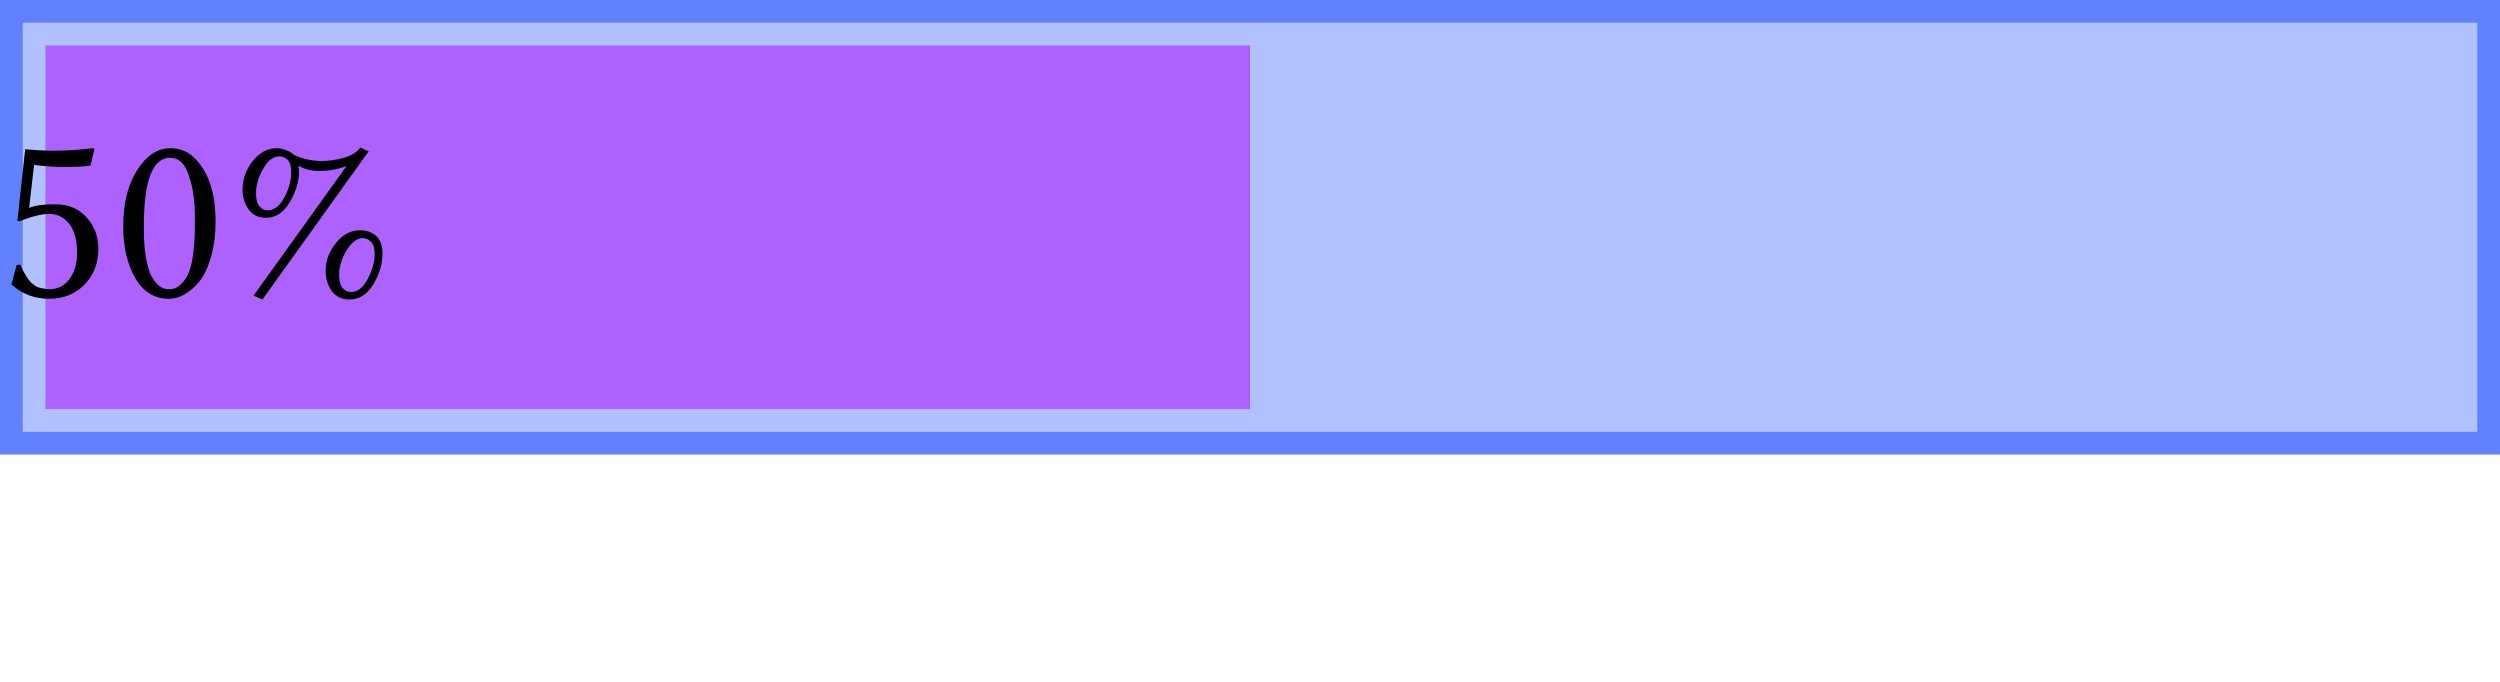
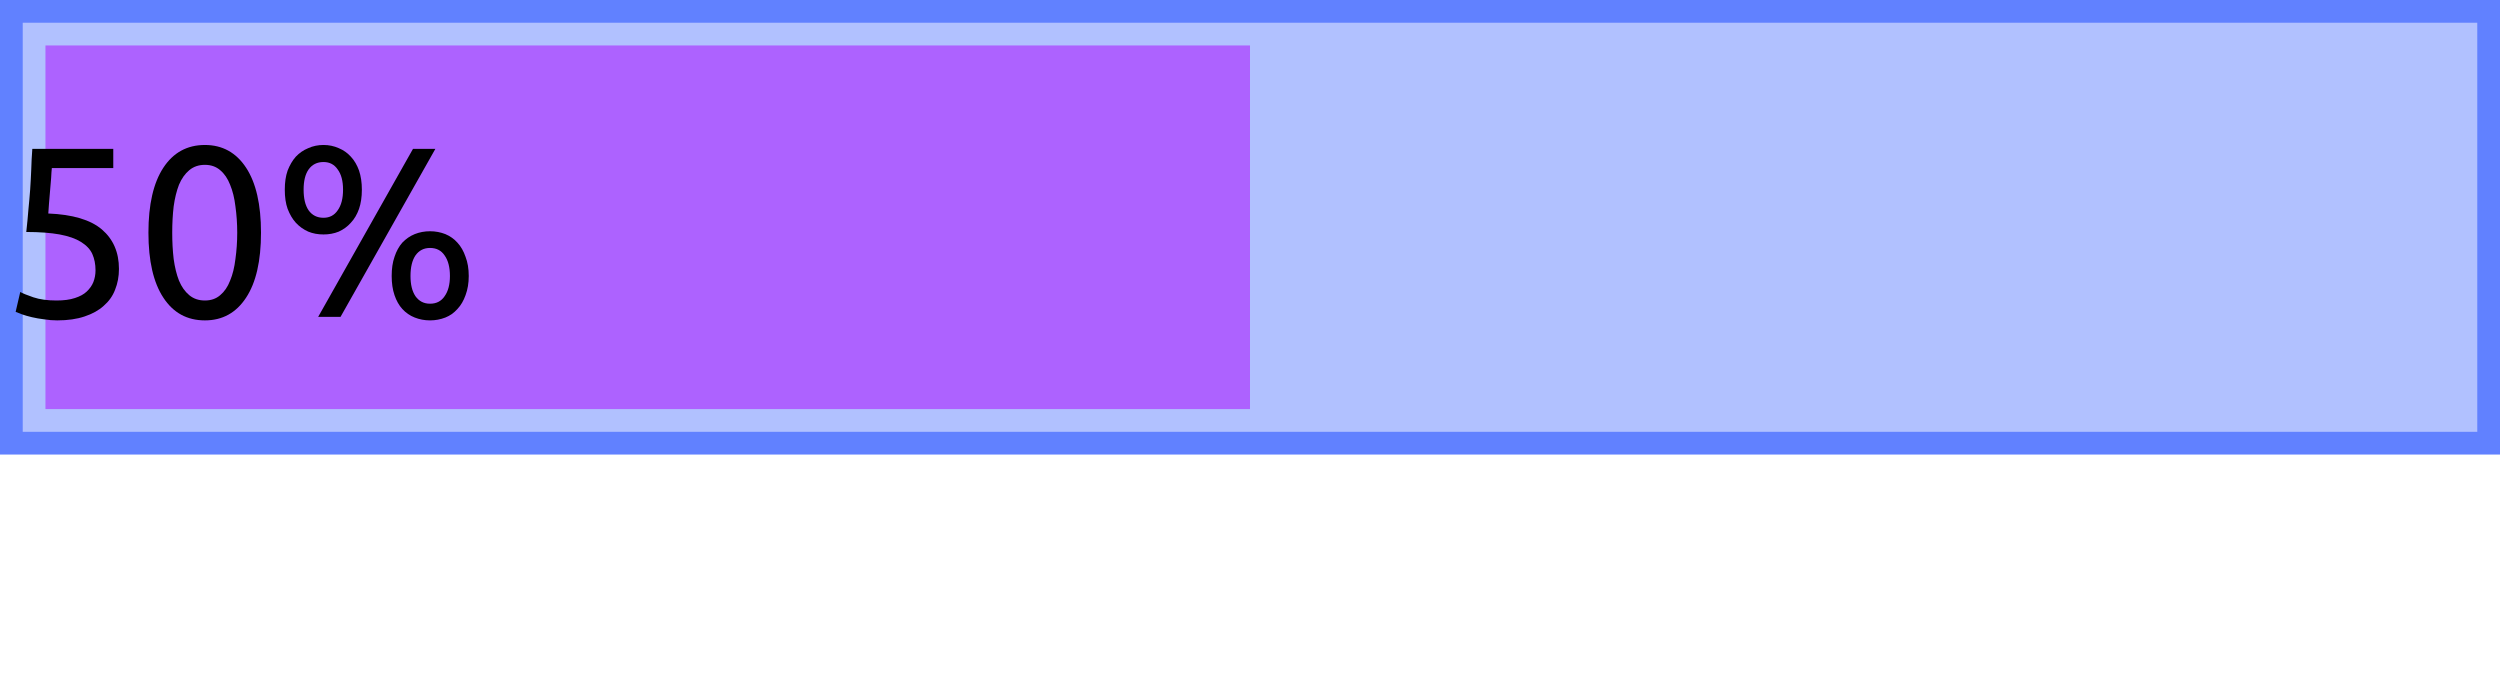
<svg xmlns="http://www.w3.org/2000/svg" xmlns:xlink="http://www.w3.org/1999/xlink" width="110pt" height="30pt" viewBox="0 0 110 30" version="1.1">
  <defs>
    <g>
      <symbol overflow="visible" id="glyph0-0">
-         <path style="stroke:none;" d="M 0.531 -6.438 L 0.531 -1.016 L 2.344 -3.719 Z M 0.859 -0.531 L 4.484 -0.531 L 2.672 -3.25 Z M 2.984 -3.719 L 4.797 -1.016 L 4.797 -6.438 Z M 2.672 -4.203 L 4.484 -6.906 L 0.859 -6.906 Z M 0 0 L 0 -7.453 L 5.344 -7.453 L 5.344 0 Z M 0 0 " />
+         <path style="stroke:none;" d="M 0.531 0 L 0.531 -8 L 4.797 -8 L 4.797 0 Z M 4.266 -0.531 L 4.266 -7.469 L 1.062 -7.469 L 1.062 -0.531 Z M 4.266 -0.531 " />
      </symbol>
      <symbol overflow="visible" id="glyph0-1">
-         <path style="stroke:none;" d="M 2.156 0.109 C 1.539 0.109 1.004 -0.086 0.547 -0.484 L 0.5 -0.516 L 0.734 -1.375 L 0.891 -1.391 C 0.91 -1.348 0.945 -1.27 1 -1.156 C 1.062 -1.039 1.102 -0.969 1.125 -0.938 C 1.145 -0.906 1.18 -0.848 1.234 -0.766 C 1.297 -0.691 1.336 -0.641 1.359 -0.609 C 1.391 -0.586 1.438 -0.551 1.5 -0.5 C 1.562 -0.445 1.625 -0.41 1.688 -0.391 C 1.75 -0.379 1.82 -0.363 1.906 -0.344 C 1.988 -0.32 2.078 -0.312 2.172 -0.312 C 2.535 -0.312 2.828 -0.457 3.047 -0.75 C 3.273 -1.039 3.391 -1.426 3.391 -1.906 C 3.391 -2.469 3.273 -2.895 3.047 -3.188 C 2.816 -3.477 2.523 -3.625 2.172 -3.625 C 1.836 -3.625 1.395 -3.516 0.844 -3.297 L 0.766 -3.328 L 1.109 -6.469 C 1.586 -6.426 1.992 -6.406 2.328 -6.406 C 2.91 -6.406 3.492 -6.441 4.078 -6.516 L 4.156 -6.484 L 3.984 -5.75 C 3.629 -5.707 3.254 -5.688 2.859 -5.688 C 2.43 -5.688 1.977 -5.719 1.5 -5.781 L 1.281 -3.891 C 1.57 -4.004 1.957 -4.055 2.438 -4.047 C 3.02 -4.047 3.477 -3.852 3.812 -3.469 C 4.156 -3.094 4.328 -2.633 4.328 -2.094 C 4.328 -1.457 4.125 -0.93 3.719 -0.516 C 3.312 -0.098 2.789 0.109 2.156 0.109 Z M 2.156 0.109 " />
+         <path style="stroke:none;" d="M 2.125 -4.547 C 3.195 -4.504 3.984 -4.27 4.484 -3.844 C 4.984 -3.414 5.234 -2.836 5.234 -2.109 C 5.234 -1.773 5.176 -1.469 5.062 -1.188 C 4.957 -0.914 4.789 -0.68 4.562 -0.484 C 4.344 -0.285 4.062 -0.129 3.719 -0.016 C 3.383 0.098 2.984 0.156 2.516 0.156 C 2.328 0.156 2.133 0.141 1.938 0.109 C 1.75 0.086 1.57 0.055 1.406 0.016 C 1.238 -0.023 1.094 -0.066 0.969 -0.109 C 0.844 -0.16 0.75 -0.195 0.688 -0.219 L 0.891 -1.094 C 1.004 -1.031 1.195 -0.953 1.469 -0.859 C 1.75 -0.766 2.086 -0.719 2.484 -0.719 C 2.805 -0.719 3.078 -0.754 3.297 -0.828 C 3.516 -0.898 3.688 -0.992 3.812 -1.109 C 3.945 -1.234 4.047 -1.375 4.109 -1.531 C 4.172 -1.695 4.203 -1.867 4.203 -2.047 C 4.203 -2.316 4.156 -2.555 4.062 -2.766 C 3.969 -2.973 3.801 -3.148 3.562 -3.297 C 3.332 -3.441 3.02 -3.551 2.625 -3.625 C 2.238 -3.695 1.75 -3.734 1.156 -3.734 C 1.195 -4.086 1.227 -4.414 1.25 -4.719 C 1.281 -5.02 1.305 -5.316 1.328 -5.609 C 1.348 -5.898 1.363 -6.191 1.375 -6.484 C 1.383 -6.773 1.398 -7.078 1.422 -7.391 L 4.984 -7.391 L 4.984 -6.547 L 2.281 -6.547 C 2.27 -6.441 2.258 -6.297 2.25 -6.109 C 2.238 -5.93 2.223 -5.742 2.203 -5.547 C 2.191 -5.359 2.176 -5.172 2.156 -4.984 C 2.145 -4.797 2.133 -4.648 2.125 -4.547 Z M 2.125 -4.547 " />
      </symbol>
      <symbol overflow="visible" id="glyph0-2">
-         <path style="stroke:none;" d="M 2.484 -6.094 C 1.711 -6.094 1.328 -5.082 1.328 -3.062 C 1.328 -2.844 1.332 -2.625 1.344 -2.406 C 1.352 -2.195 1.379 -1.957 1.422 -1.688 C 1.473 -1.426 1.535 -1.195 1.609 -1 C 1.691 -0.812 1.801 -0.648 1.938 -0.516 C 2.082 -0.379 2.25 -0.312 2.438 -0.312 C 2.531 -0.312 2.625 -0.328 2.719 -0.359 C 2.82 -0.398 2.941 -0.5 3.078 -0.656 C 3.211 -0.812 3.316 -1.023 3.391 -1.297 C 3.516 -1.742 3.578 -2.438 3.578 -3.375 C 3.578 -4.051 3.516 -4.609 3.391 -5.047 C 3.273 -5.484 3.129 -5.773 2.953 -5.922 C 2.828 -6.035 2.672 -6.094 2.484 -6.094 Z M 2.438 0.109 C 1.801 0.109 1.305 -0.191 0.953 -0.797 C 0.598 -1.41 0.422 -2.172 0.422 -3.078 C 0.422 -4.086 0.625 -4.91 1.031 -5.547 C 1.445 -6.191 1.93 -6.516 2.484 -6.516 C 2.891 -6.516 3.227 -6.391 3.5 -6.141 C 4.156 -5.535 4.484 -4.586 4.484 -3.297 C 4.484 -2.703 4.414 -2.176 4.281 -1.719 C 4.145 -1.258 3.973 -0.898 3.766 -0.641 C 3.555 -0.391 3.336 -0.203 3.109 -0.078 C 2.879 0.047 2.656 0.109 2.438 0.109 Z M 2.438 0.109 " />
+         <path style="stroke:none;" d="M 0.531 -3.703 C 0.531 -4.941 0.75 -5.895 1.188 -6.562 C 1.625 -7.227 2.234 -7.562 3.016 -7.562 C 3.785 -7.562 4.391 -7.227 4.828 -6.562 C 5.266 -5.895 5.484 -4.941 5.484 -3.703 C 5.484 -2.461 5.266 -1.508 4.828 -0.844 C 4.391 -0.176 3.785 0.156 3.016 0.156 C 2.234 0.156 1.625 -0.176 1.188 -0.844 C 0.75 -1.508 0.531 -2.461 0.531 -3.703 Z M 4.438 -3.703 C 4.438 -4.109 4.41 -4.492 4.359 -4.859 C 4.316 -5.223 4.238 -5.539 4.125 -5.812 C 4.02 -6.082 3.875 -6.297 3.688 -6.453 C 3.508 -6.609 3.285 -6.688 3.016 -6.688 C 2.742 -6.688 2.516 -6.609 2.328 -6.453 C 2.141 -6.297 1.988 -6.082 1.875 -5.812 C 1.77 -5.539 1.691 -5.223 1.641 -4.859 C 1.598 -4.492 1.578 -4.109 1.578 -3.703 C 1.578 -3.297 1.598 -2.91 1.641 -2.547 C 1.691 -2.18 1.77 -1.863 1.875 -1.594 C 1.988 -1.32 2.141 -1.109 2.328 -0.953 C 2.516 -0.797 2.742 -0.719 3.016 -0.719 C 3.285 -0.719 3.508 -0.797 3.688 -0.953 C 3.875 -1.109 4.02 -1.32 4.125 -1.594 C 4.238 -1.863 4.316 -2.18 4.359 -2.547 C 4.41 -2.91 4.438 -3.297 4.438 -3.703 Z M 4.438 -3.703 " />
      </symbol>
      <symbol overflow="visible" id="glyph0-3">
-         <path style="stroke:none;" d="M 4.922 -0.953 C 4.922 -0.68 4.973 -0.484 5.078 -0.359 C 5.18 -0.242 5.301 -0.188 5.438 -0.188 C 5.727 -0.188 5.973 -0.375 6.172 -0.75 C 6.379 -1.133 6.484 -1.504 6.484 -1.859 C 6.484 -2.129 6.426 -2.312 6.312 -2.406 C 6.207 -2.508 6.094 -2.562 5.969 -2.562 C 5.707 -2.562 5.469 -2.379 5.25 -2.016 C 5.031 -1.66 4.922 -1.305 4.922 -0.953 Z M 4.328 -1.125 C 4.328 -1.562 4.477 -1.969 4.781 -2.344 C 5.082 -2.719 5.438 -2.906 5.844 -2.906 C 6.113 -2.906 6.344 -2.828 6.531 -2.672 C 6.727 -2.516 6.828 -2.25 6.828 -1.875 C 6.828 -1.414 6.691 -0.961 6.422 -0.516 C 6.148 -0.078 5.801 0.141 5.375 0.141 C 5.039 0.141 4.781 0.016 4.594 -0.234 C 4.414 -0.492 4.328 -0.789 4.328 -1.125 Z M 4.156 -5.953 C 4.469 -5.953 4.789 -6 5.125 -6.094 C 5.457 -6.188 5.703 -6.336 5.859 -6.547 L 6.219 -6.375 L 1.547 0.141 L 1.156 -0.031 L 5.25 -5.734 C 4.883 -5.586 4.477 -5.516 4.031 -5.516 C 3.688 -5.516 3.383 -5.594 3.125 -5.75 C 3.145 -5.676 3.156 -5.586 3.156 -5.484 C 3.156 -5.047 3.02 -4.598 2.75 -4.141 C 2.477 -3.68 2.129 -3.453 1.703 -3.453 C 1.367 -3.453 1.113 -3.578 0.938 -3.828 C 0.758 -4.086 0.672 -4.375 0.672 -4.688 C 0.672 -5.145 0.816 -5.562 1.109 -5.938 C 1.41 -6.32 1.766 -6.516 2.172 -6.516 C 2.316 -6.516 2.461 -6.484 2.609 -6.422 C 2.766 -6.359 2.875 -6.289 2.938 -6.219 C 3.332 -6.039 3.738 -5.953 4.156 -5.953 Z M 1.266 -4.531 C 1.266 -4.258 1.316 -4.066 1.422 -3.953 C 1.523 -3.836 1.641 -3.781 1.766 -3.781 C 2.055 -3.781 2.301 -3.961 2.5 -4.328 C 2.707 -4.703 2.812 -5.082 2.812 -5.469 C 2.812 -5.727 2.758 -5.906 2.656 -6 C 2.551 -6.102 2.43 -6.156 2.297 -6.156 C 2.023 -6.156 1.785 -5.973 1.578 -5.609 C 1.367 -5.242 1.266 -4.883 1.266 -4.531 Z M 1.266 -4.531 " />
+         <path style="stroke:none;" d="M 0.531 -5.594 C 0.531 -5.914 0.57 -6.195 0.656 -6.438 C 0.75 -6.676 0.867 -6.879 1.016 -7.047 C 1.172 -7.211 1.352 -7.336 1.562 -7.422 C 1.77 -7.516 1.992 -7.562 2.234 -7.562 C 2.473 -7.562 2.695 -7.516 2.906 -7.422 C 3.113 -7.336 3.289 -7.211 3.438 -7.047 C 3.594 -6.879 3.711 -6.676 3.797 -6.438 C 3.879 -6.195 3.922 -5.914 3.922 -5.594 C 3.922 -5.27 3.879 -4.988 3.797 -4.75 C 3.711 -4.508 3.594 -4.305 3.438 -4.141 C 3.289 -3.973 3.113 -3.844 2.906 -3.75 C 2.695 -3.664 2.473 -3.625 2.234 -3.625 C 1.992 -3.625 1.77 -3.664 1.562 -3.75 C 1.352 -3.844 1.172 -3.973 1.016 -4.141 C 0.867 -4.305 0.75 -4.508 0.656 -4.75 C 0.57 -4.988 0.531 -5.27 0.531 -5.594 Z M 3.094 -5.594 C 3.094 -5.977 3.016 -6.273 2.859 -6.484 C 2.711 -6.703 2.504 -6.812 2.234 -6.812 C 1.953 -6.812 1.734 -6.703 1.578 -6.484 C 1.43 -6.273 1.359 -5.977 1.359 -5.594 C 1.359 -5.207 1.43 -4.906 1.578 -4.688 C 1.734 -4.469 1.953 -4.359 2.234 -4.359 C 2.504 -4.359 2.711 -4.469 2.859 -4.688 C 3.016 -4.906 3.094 -5.207 3.094 -5.594 Z M 5.234 -1.797 C 5.234 -2.117 5.273 -2.398 5.359 -2.641 C 5.441 -2.891 5.555 -3.098 5.703 -3.266 C 5.859 -3.43 6.039 -3.555 6.25 -3.641 C 6.457 -3.723 6.68 -3.766 6.922 -3.766 C 7.16 -3.766 7.383 -3.723 7.594 -3.641 C 7.801 -3.555 7.977 -3.43 8.125 -3.266 C 8.281 -3.098 8.398 -2.891 8.484 -2.641 C 8.578 -2.398 8.625 -2.117 8.625 -1.797 C 8.625 -1.484 8.578 -1.203 8.484 -0.953 C 8.398 -0.711 8.281 -0.508 8.125 -0.344 C 7.977 -0.176 7.801 -0.051 7.594 0.031 C 7.383 0.113 7.16 0.156 6.922 0.156 C 6.68 0.156 6.457 0.113 6.25 0.031 C 6.039 -0.051 5.859 -0.176 5.703 -0.344 C 5.555 -0.508 5.441 -0.711 5.359 -0.953 C 5.273 -1.203 5.234 -1.484 5.234 -1.797 Z M 7.797 -1.797 C 7.797 -2.18 7.719 -2.484 7.562 -2.703 C 7.414 -2.922 7.203 -3.031 6.922 -3.031 C 6.648 -3.031 6.438 -2.922 6.281 -2.703 C 6.133 -2.484 6.062 -2.18 6.062 -1.797 C 6.062 -1.422 6.133 -1.125 6.281 -0.906 C 6.438 -0.688 6.648 -0.578 6.922 -0.578 C 7.203 -0.578 7.414 -0.688 7.562 -0.906 C 7.719 -1.125 7.797 -1.422 7.797 -1.797 Z M 7.156 -7.391 L 2.984 0 L 2 0 L 6.172 -7.391 Z M 7.156 -7.391 " />
      </symbol>
    </g>
  </defs>
  <g id="surface2">
    <path style="fill-rule:nonzero;fill:rgb(38.039%,50.588%,100%);fill-opacity:0.49;stroke-width:1;stroke-linecap:butt;stroke-linejoin:miter;stroke:rgb(38.039%,50.588%,100%);stroke-opacity:1;stroke-miterlimit:10;" d="M 0 0 L 109 0 L 109 19 L 0 19 Z M 0 0 " transform="matrix(1,0,0,1,0.5,0.5)" />
    <path style=" stroke:none;fill-rule:nonzero;fill:rgb(66.667%,0%,100%);fill-opacity:0.49;" d="M 2 2 L 55 2 L 55 18 L 2 18 Z M 2 2 " />
    <g style="fill:rgb(0%,0%,0%);fill-opacity:1;">
-       <use xlink:href="#glyph0-1" x="0" y="13.037" />
-       <use xlink:href="#glyph0-2" x="5" y="13.037" />
-       <use xlink:href="#glyph0-3" x="10" y="13.037" />
+       <use xlink:href="#glyph0-1" x="0" y="13.941" />
+       <use xlink:href="#glyph0-2" x="6" y="13.941" />
+       <use xlink:href="#glyph0-3" x="12" y="13.941" />
    </g>
  </g>
</svg>
